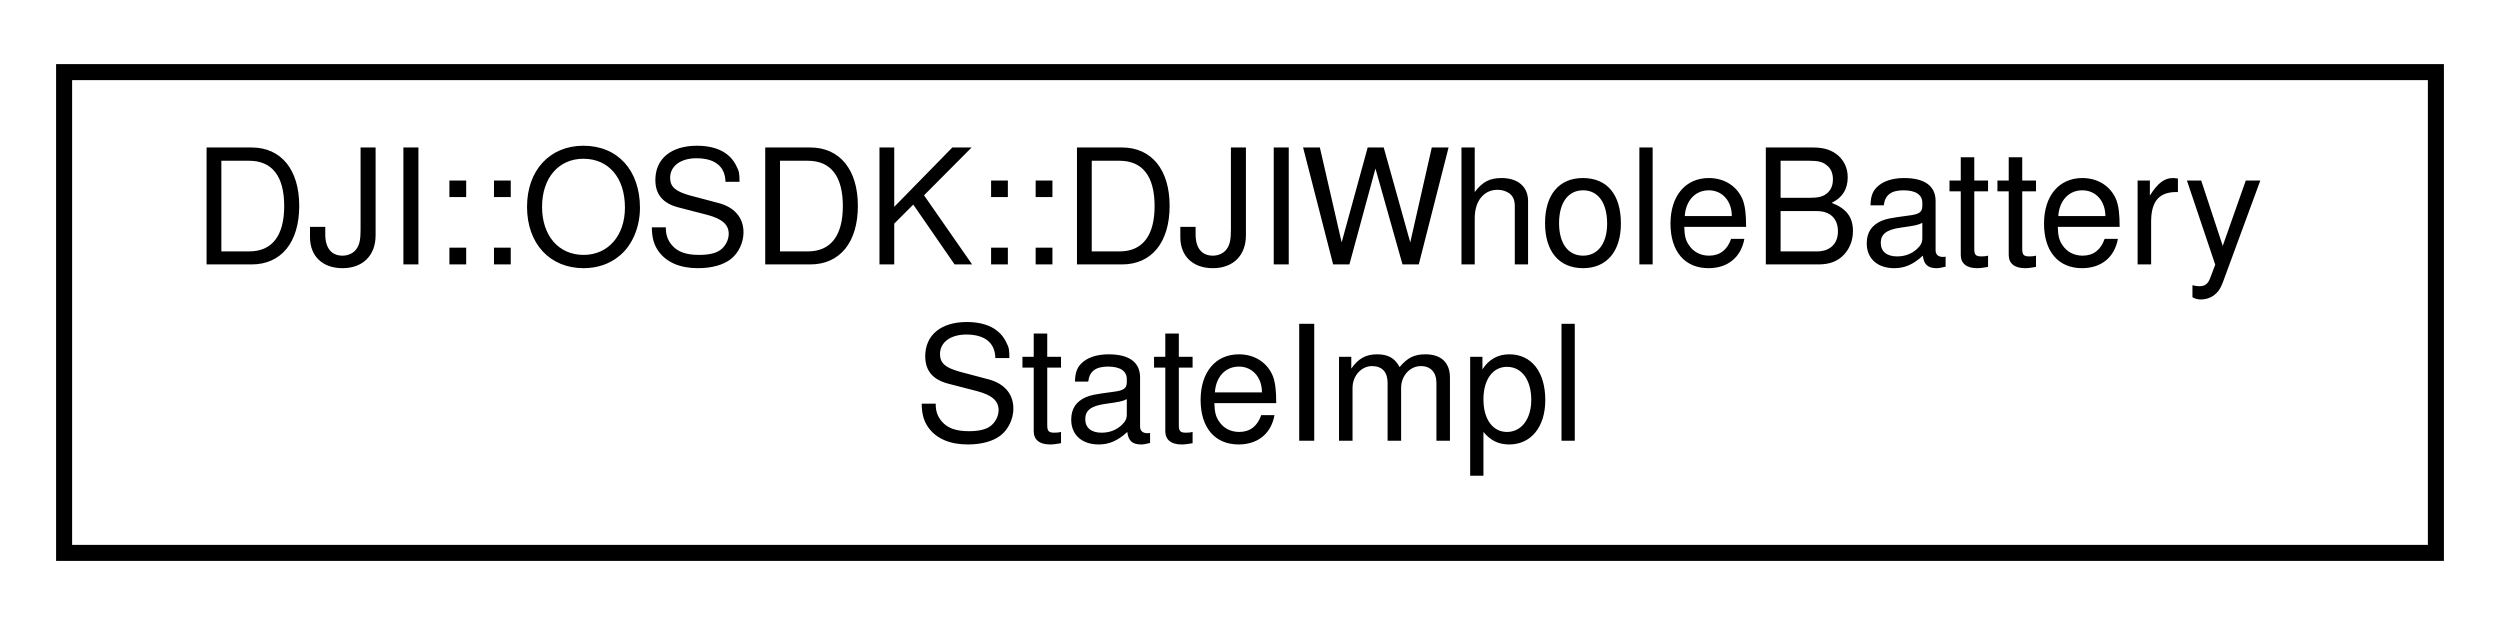
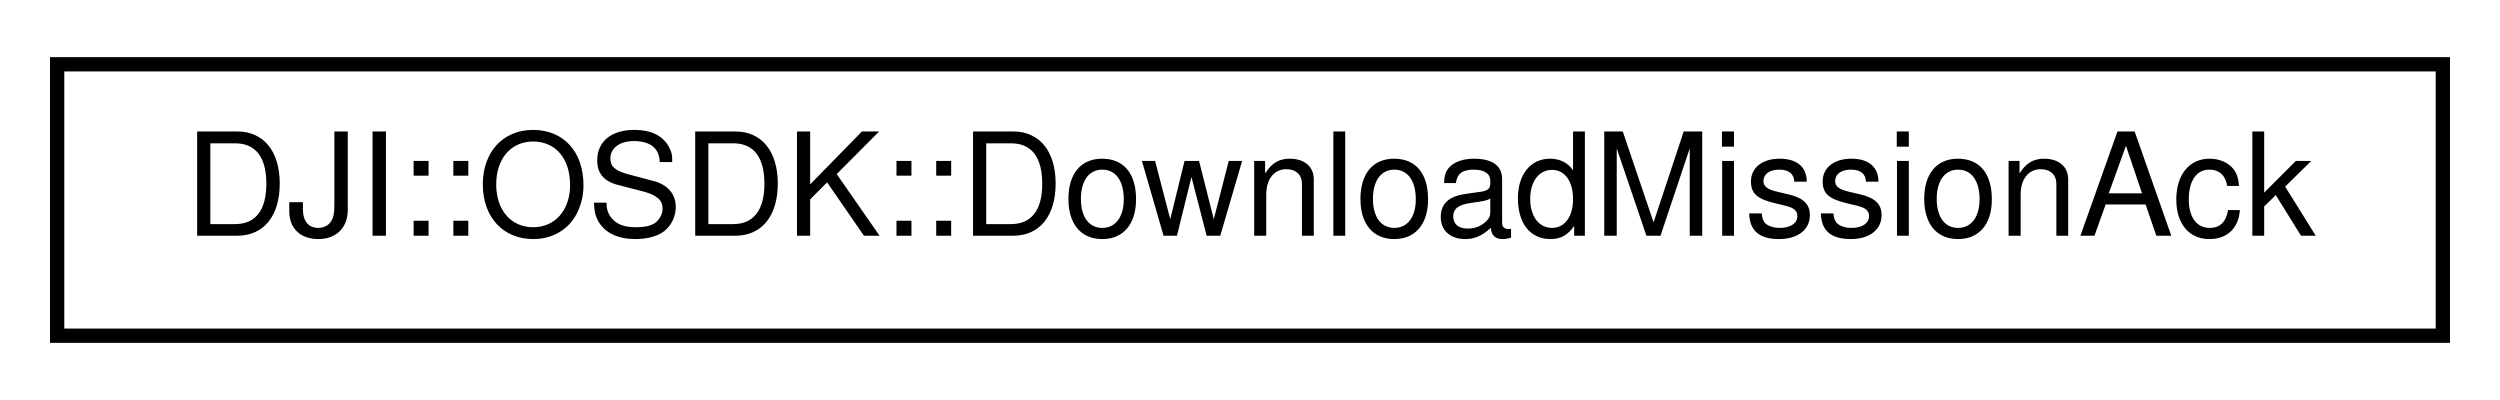
- <svg xmlns="http://www.w3.org/2000/svg" xmlns:xlink="http://www.w3.org/1999/xlink" width="156pt" height="39pt" viewBox="0.00 0.00 156.00 39.00">
-   <g id="graph0" class="graph" transform="scale(1 1) rotate(0) translate(4 35)">
-     <polygon fill="#ffffff" stroke="transparent" points="-4,4 -4,-35 152,-35 152,4 -4,4" />
+ <svg xmlns="http://www.w3.org/2000/svg" xmlns:xlink="http://www.w3.org/1999/xlink" width="175pt" height="28pt" viewBox="0.00 0.00 175.00 28.00">
+   <g id="graph0" class="graph" transform="scale(1 1) rotate(0) translate(4 24)">
+     <polygon fill="#ffffff" stroke="transparent" points="-4,4 -4,-24 171,-24 171,4 -4,4" />
    <g id="node1" class="node">
      <g id="a_node1">
-         <a xlink:href="structDJI_1_1OSDK_1_1DJIWholeBatteryStateImpl.html" target="_top" xlink:title=" ">
-           <polygon fill="#ffffff" stroke="#000000" points="0,-.5 0,-30.5 148,-30.5 148,-.5 0,-.5" />
-           <text text-anchor="start" x="8" y="-18.5" font-family="Helvetica,sans-Serif" font-size="10.00" fill="#000000">DJI::OSDK::DJIWholeBattery</text>
-           <text text-anchor="middle" x="74" y="-7.5" font-family="Helvetica,sans-Serif" font-size="10.00" fill="#000000">StateImpl</text>
+         <a xlink:href="structDJI_1_1OSDK_1_1DownloadMissionAck.html" target="_top" xlink:title=" ">
+           <polygon fill="#ffffff" stroke="#000000" points="0,-.5 0,-19.5 167,-19.5 167,-.5 0,-.5" />
+           <text text-anchor="middle" x="83.5" y="-7.5" font-family="Helvetica,sans-Serif" font-size="10.00" fill="#000000">DJI::OSDK::DownloadMissionAck</text>
        </a>
      </g>
    </g>
  </g>
</svg>
